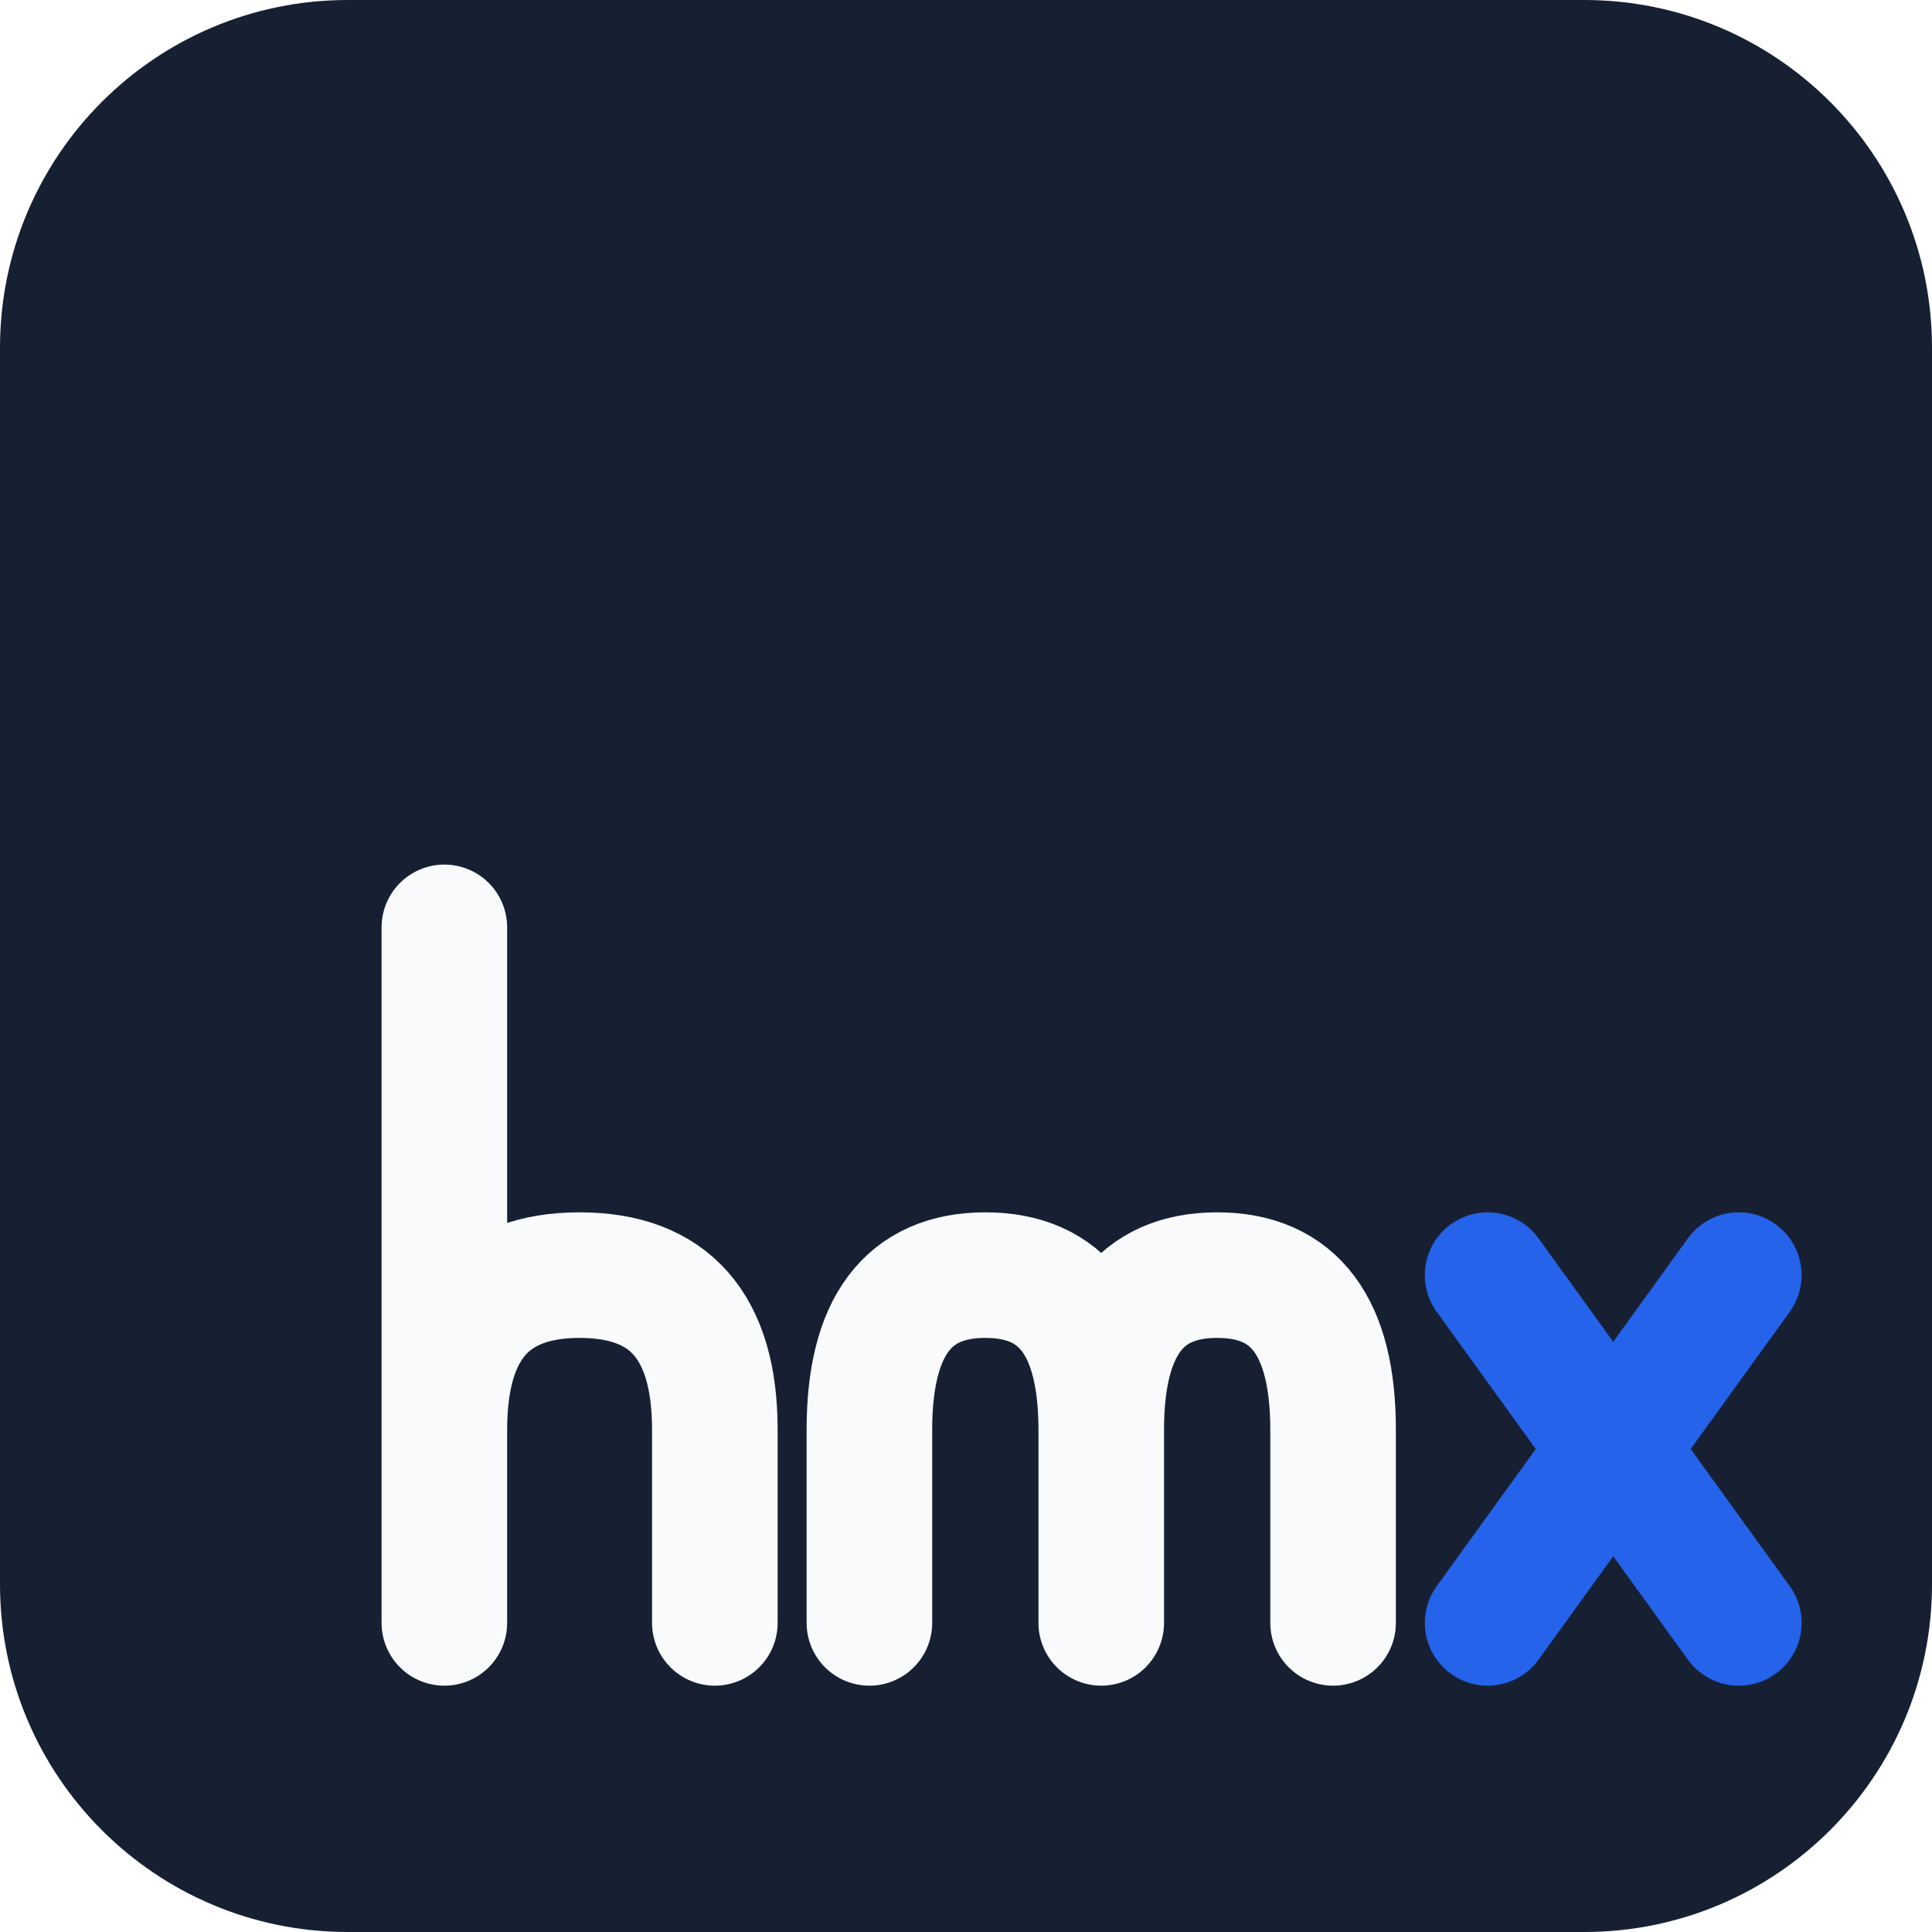
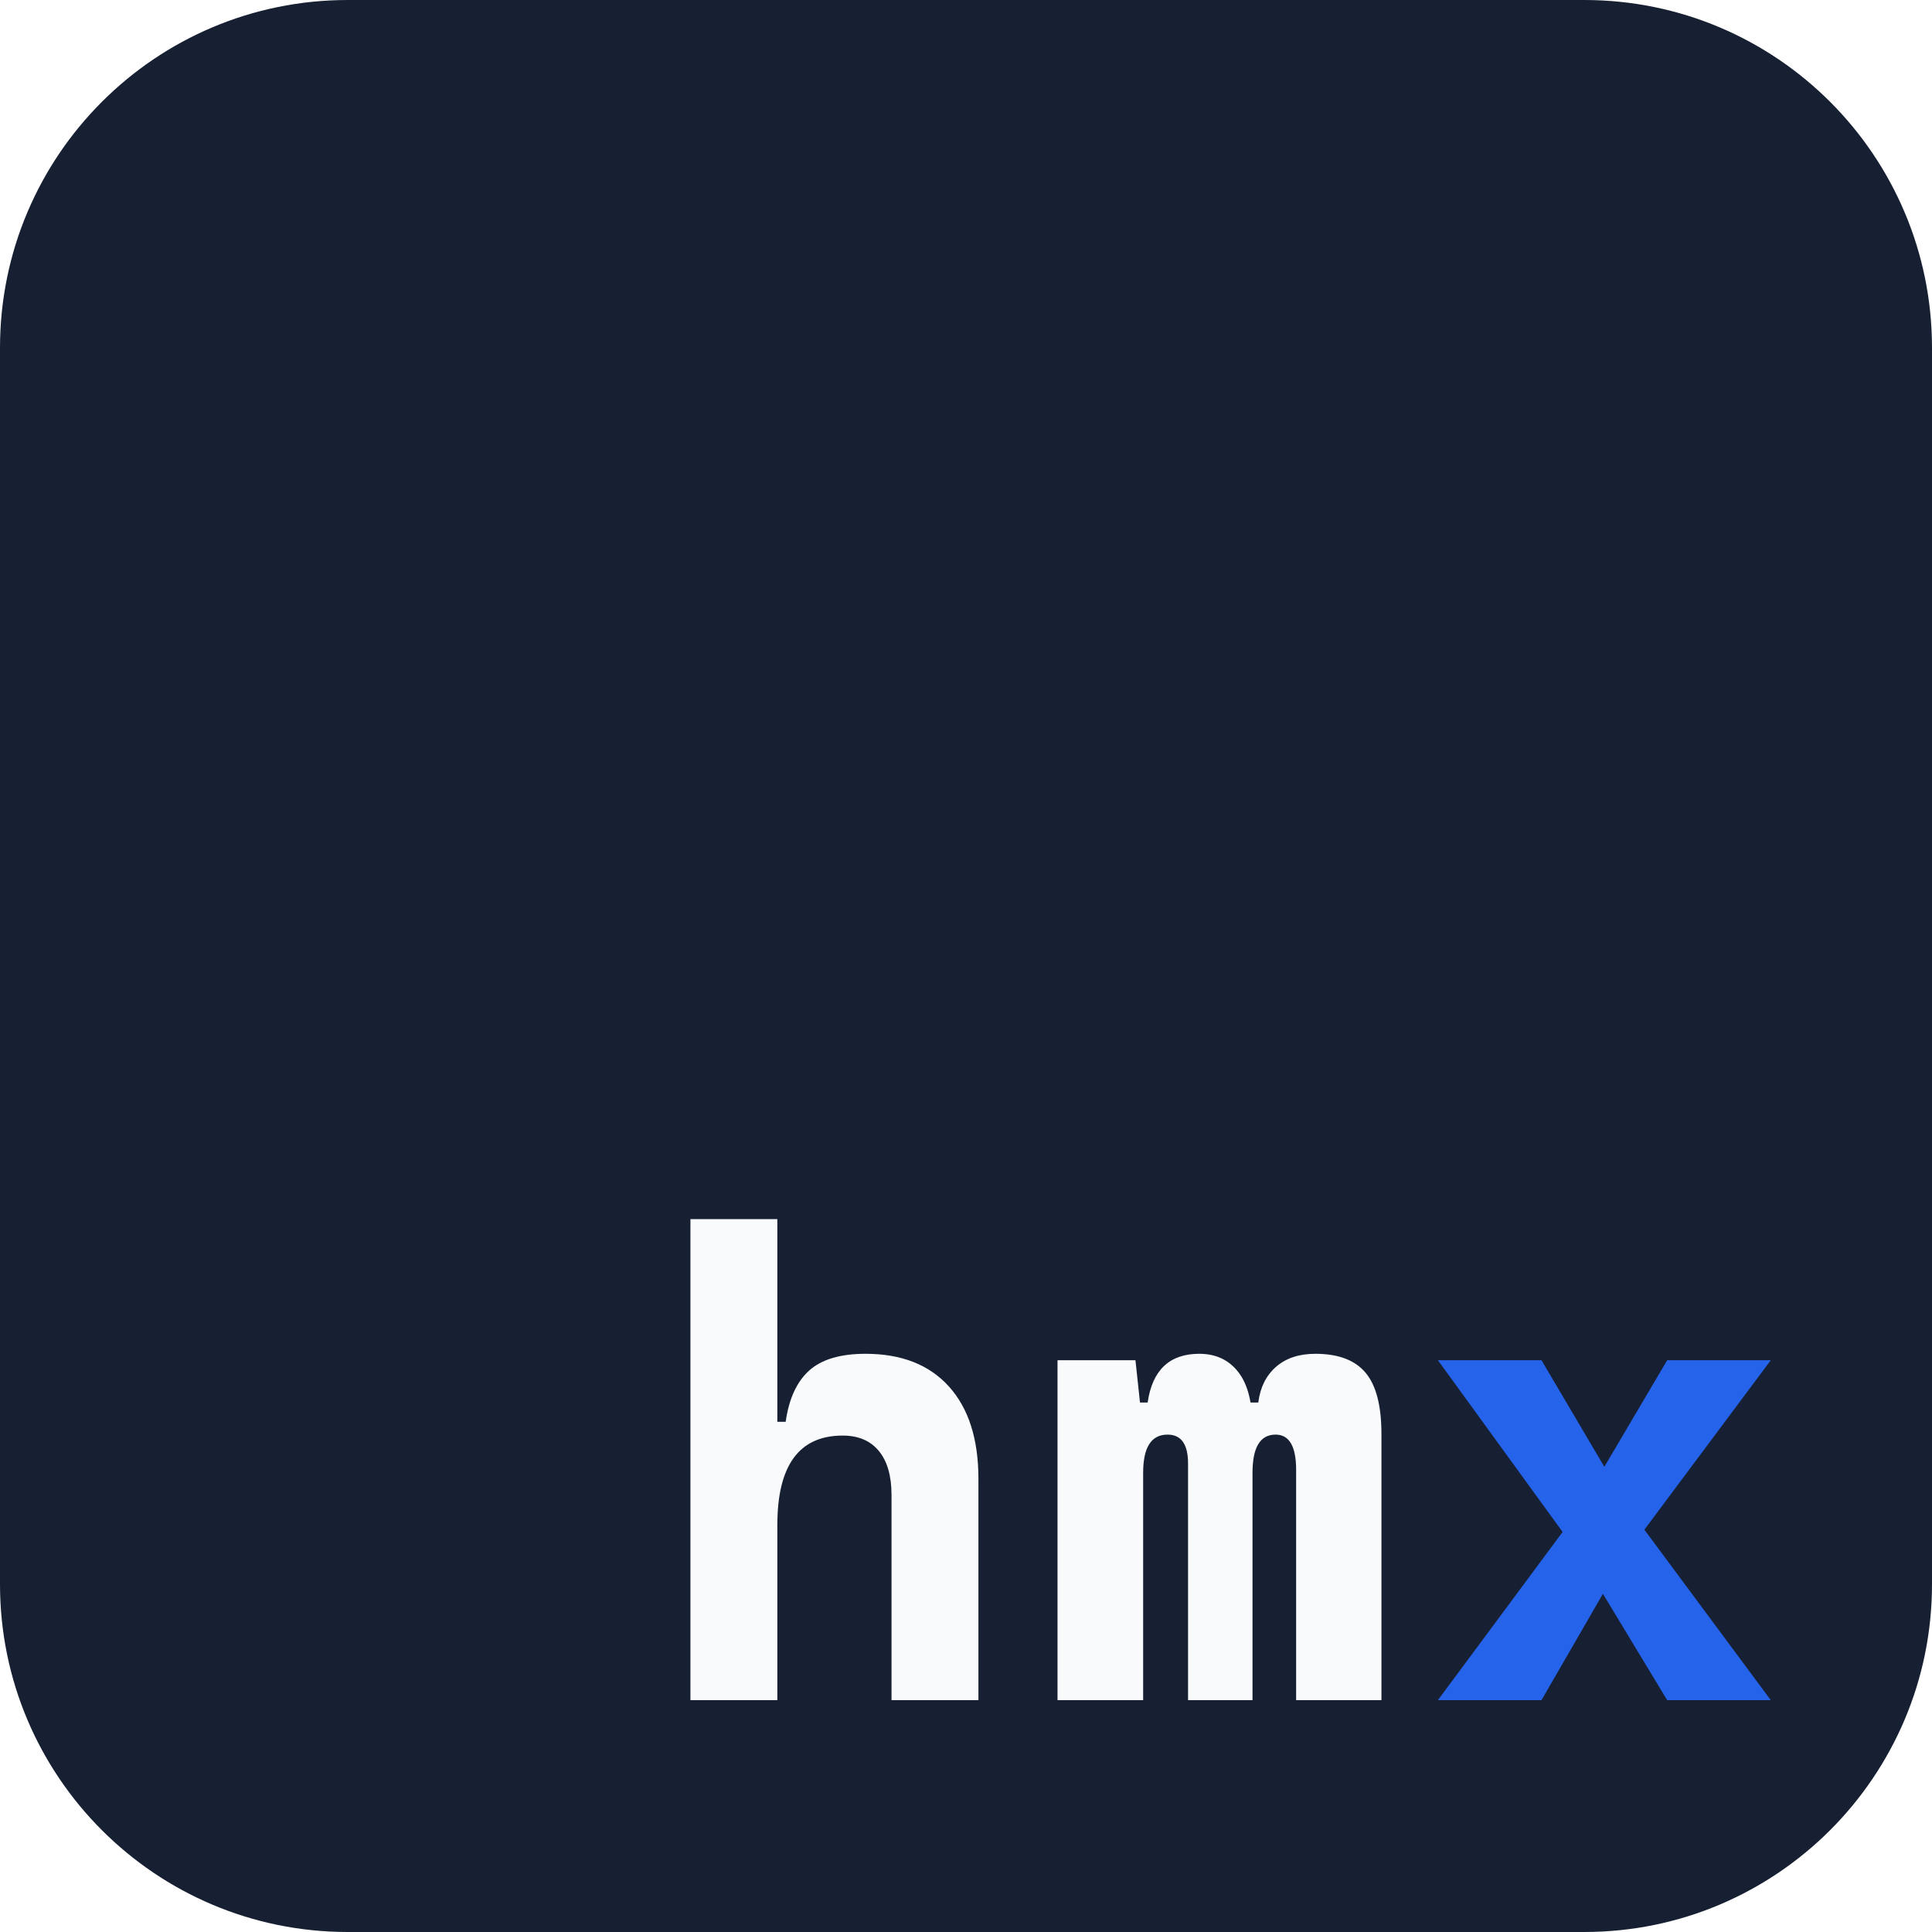
<svg xmlns="http://www.w3.org/2000/svg" viewBox="0 0 100 100" role="img" aria-label="HyMarkX">
  <rect width="100" height="100" rx="18" fill="#172033" />
-   <g fill="none" stroke-width="6.5" stroke-linecap="round" stroke-linejoin="round">
-     <path d="M 23,48 V 84 M 23,74 Q 23,66 30,66 Q 37,66 37,74 V 84" stroke="#f8fafc" />
-     <path d="M 45,84 V 74 Q 45,66 51,66 Q 57,66 57,74 V 84 M 57,74 Q 57,66 63,66 Q 69,66 69,74 V 84" stroke="#f8fafc" />
-     <path d="M 77,66 L 90,84 M 90,66 L 77,84" stroke="#2563eb" />
-   </g>
+   <path transform="translate(33.23 88) scale(0.0166 -0.0166)" d="M778 0V640Q778 729 738.5 777Q699 825 625.7 825Q422 825 422 546L360 868H448Q463 975 521 1027.5Q579 1080 697 1080Q865 1080 957 978Q1049 876 1049 690V0ZM151 0V1500H422V0Z" fill="#f8fafc" />
+   <path transform="translate(53.16 88) scale(0.0166 -0.0166)" d="M839 0V718Q839 828 775 828Q703 828 703 709L631 928H721Q730 999 776.5 1039.5Q823 1080 899 1080Q1006 1080 1055.5 1021Q1105 962 1105 830V0ZM95 0V1060H338L362 836V0ZM502 0V738Q502 828 438 828Q362 828 362 709L300 928H376Q398 1080 537 1080Q614.4 1080 658.7 1023Q703 966 703 850V0Z" fill="#f8fafc" />
+   <path transform="translate(73.08 88) scale(0.0166 -0.0166)" d="M81 0 520 592 796 1060H1119L664 450L404 0ZM796 0 524 450 81 1060H404L680 592L1119 0Z" fill="#2563eb" />
</svg>
